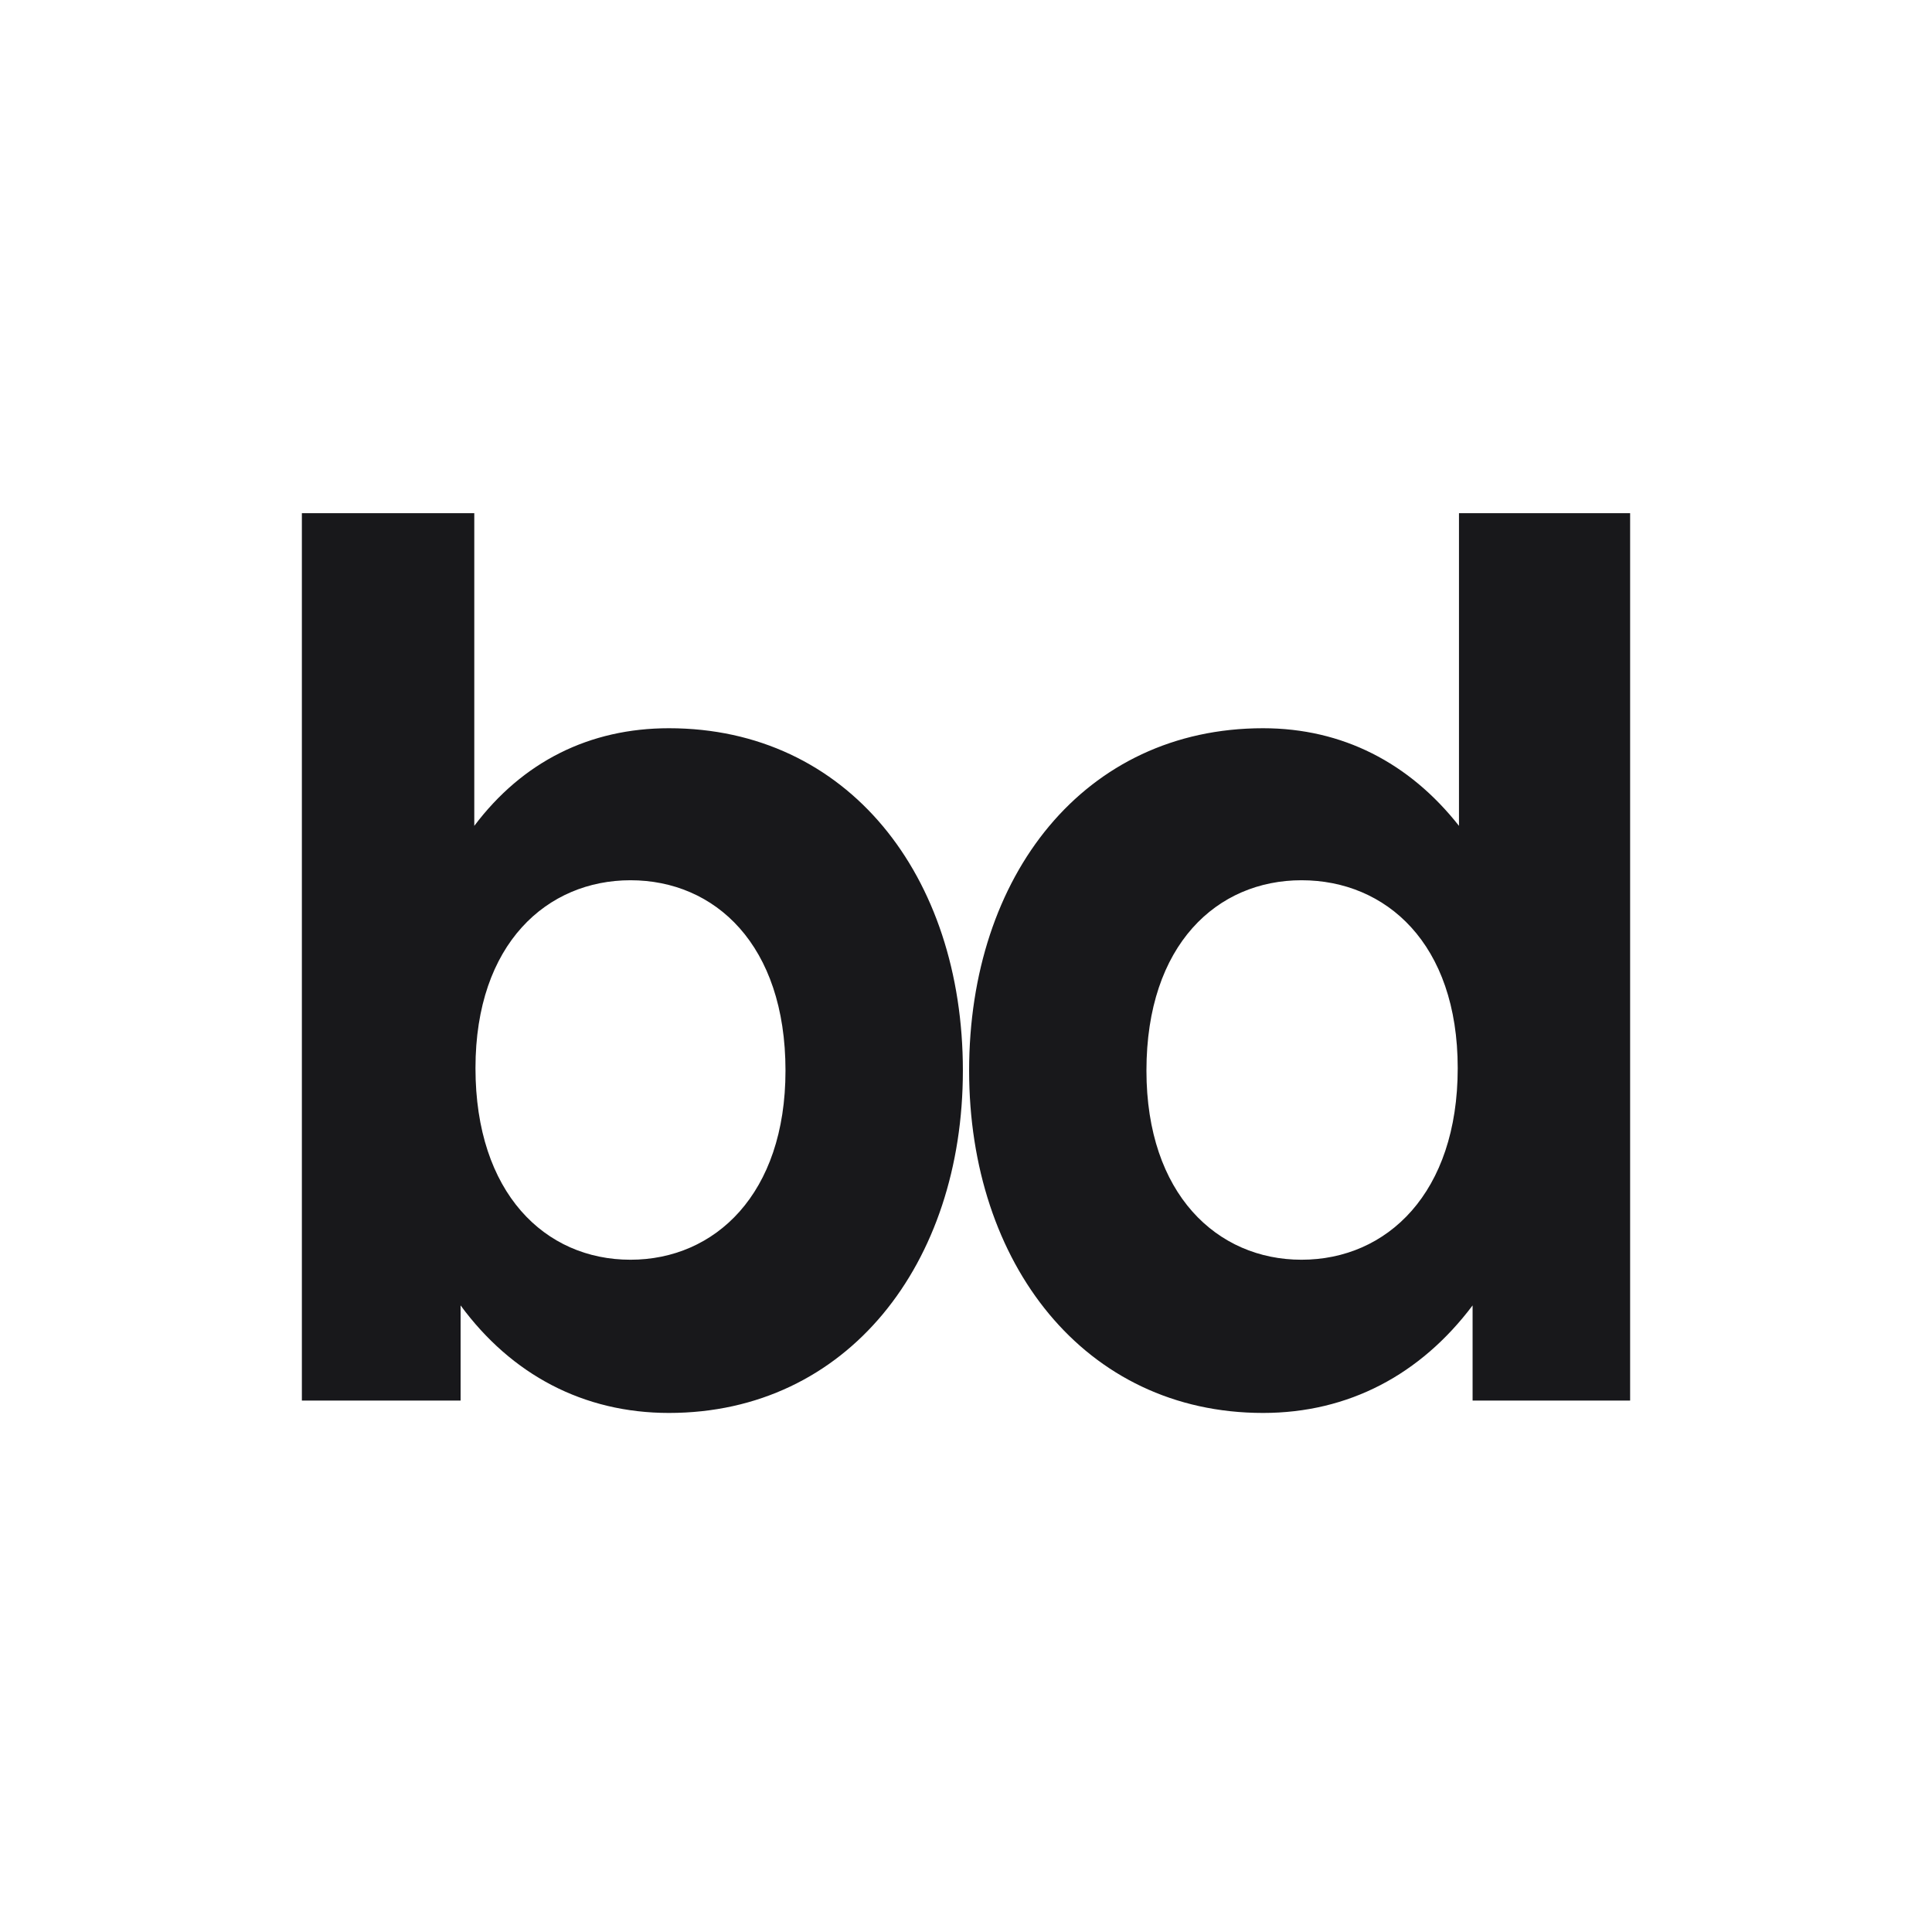
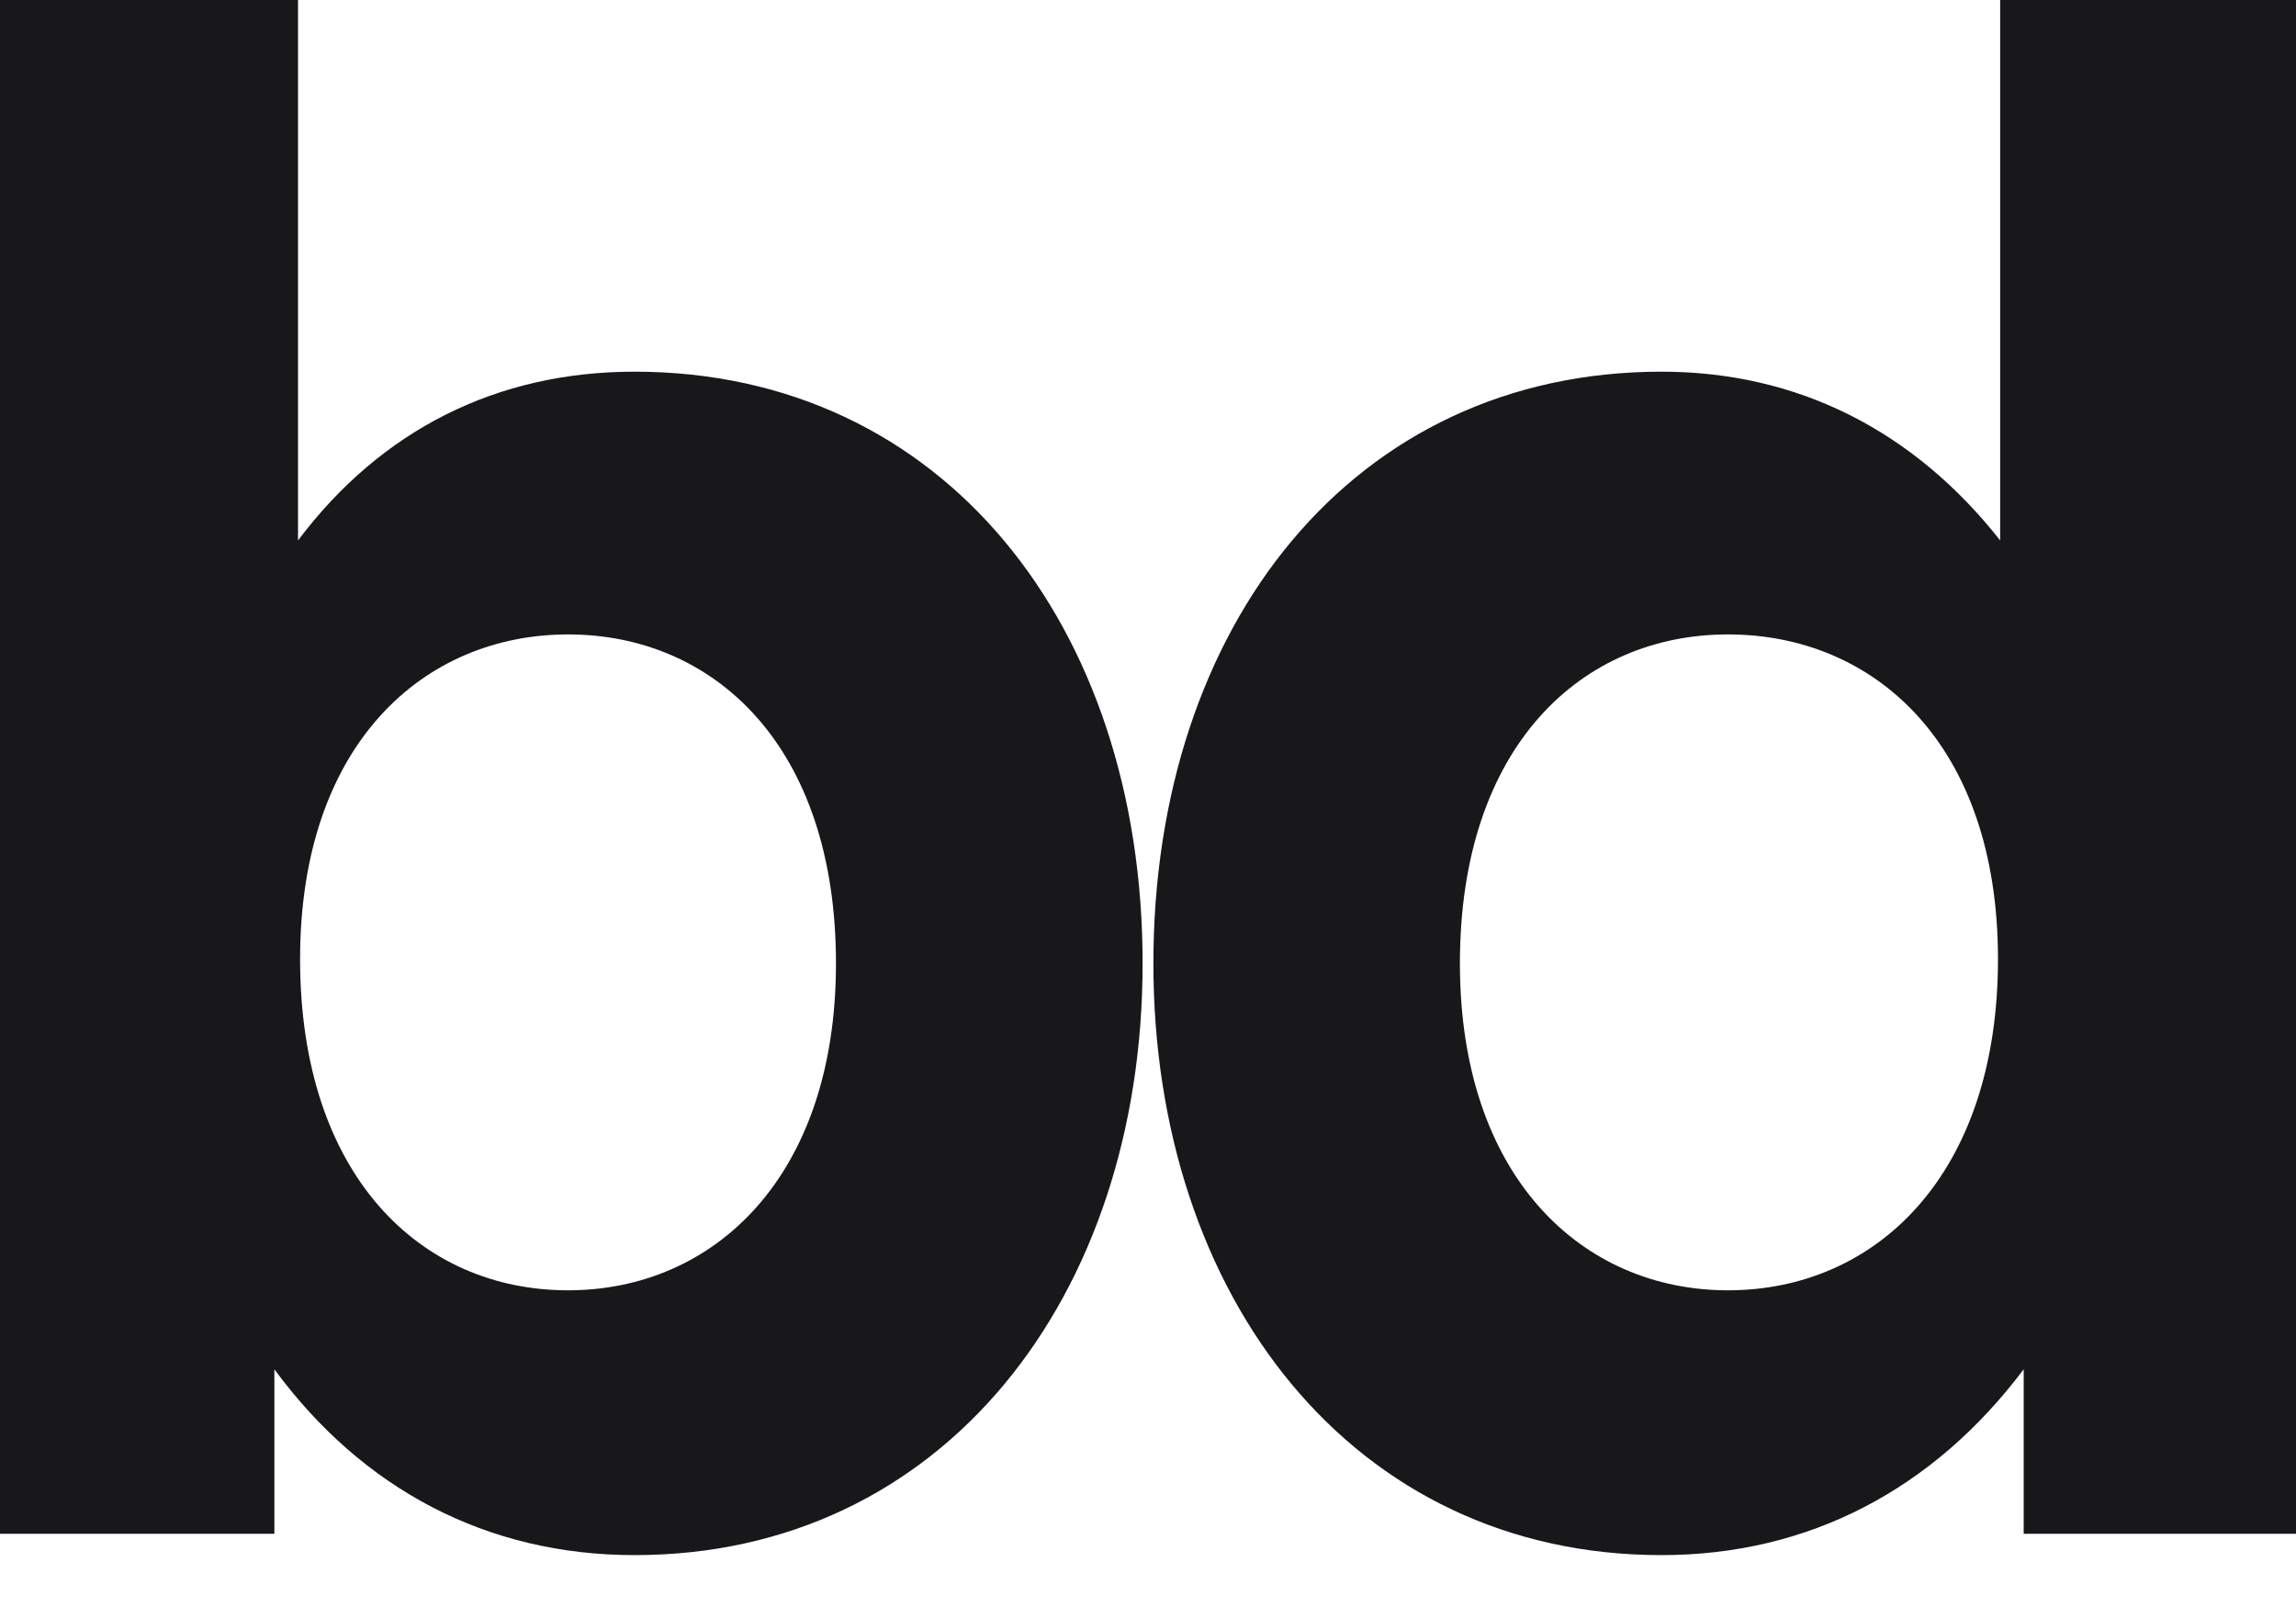
- <svg xmlns="http://www.w3.org/2000/svg" width="32" height="32" viewBox="0 0 32 32" fill="none">
-   <path d="M9.953 8.393C9.953 11.296 8.216 13.548 5.527 13.548C4.239 13.548 3.156 12.971 2.39 11.929V13.362H0V0H2.596V4.708C3.324 3.741 4.332 3.238 5.527 3.238C8.216 3.238 9.953 5.453 9.953 8.393ZM7.282 8.393C7.282 6.495 6.218 5.527 4.948 5.527C3.697 5.527 2.614 6.476 2.614 8.356C2.614 10.236 3.66 11.241 4.948 11.241C6.218 11.241 7.282 10.254 7.282 8.393ZM10.047 8.393C10.047 5.453 11.784 3.238 14.473 3.238C15.668 3.238 16.676 3.759 17.423 4.708V0H20V13.362H17.628V11.929C16.844 12.971 15.761 13.548 14.473 13.548C11.784 13.548 10.047 11.296 10.047 8.393ZM12.717 8.393C12.717 10.254 13.782 11.241 15.052 11.241C16.34 11.241 17.404 10.236 17.404 8.356C17.404 6.476 16.321 5.527 15.052 5.527C13.782 5.527 12.717 6.495 12.717 8.393Z" fill="#18181B" transform="translate(5 8.5) scale(1.1)" />
+ <svg xmlns="http://www.w3.org/2000/svg" width="20" height="14" viewBox="0 0 20 14" fill="none">
+   <path d="M9.953 8.393C9.953 11.296 8.216 13.548 5.527 13.548C4.239 13.548 3.156 12.971 2.39 11.929V13.362H0V0H2.596V4.708C3.324 3.741 4.332 3.238 5.527 3.238C8.216 3.238 9.953 5.453 9.953 8.393ZM7.282 8.393C7.282 6.495 6.218 5.527 4.948 5.527C3.697 5.527 2.614 6.476 2.614 8.356C2.614 10.236 3.66 11.241 4.948 11.241C6.218 11.241 7.282 10.254 7.282 8.393ZM10.047 8.393C10.047 5.453 11.784 3.238 14.473 3.238C15.668 3.238 16.676 3.759 17.423 4.708V0H20V13.362H17.628V11.929C16.844 12.971 15.761 13.548 14.473 13.548C11.784 13.548 10.047 11.296 10.047 8.393ZM12.717 8.393C12.717 10.254 13.782 11.241 15.052 11.241C16.34 11.241 17.404 10.236 17.404 8.356C17.404 6.476 16.321 5.527 15.052 5.527C13.782 5.527 12.717 6.495 12.717 8.393Z" fill="#18181B" />
</svg>
